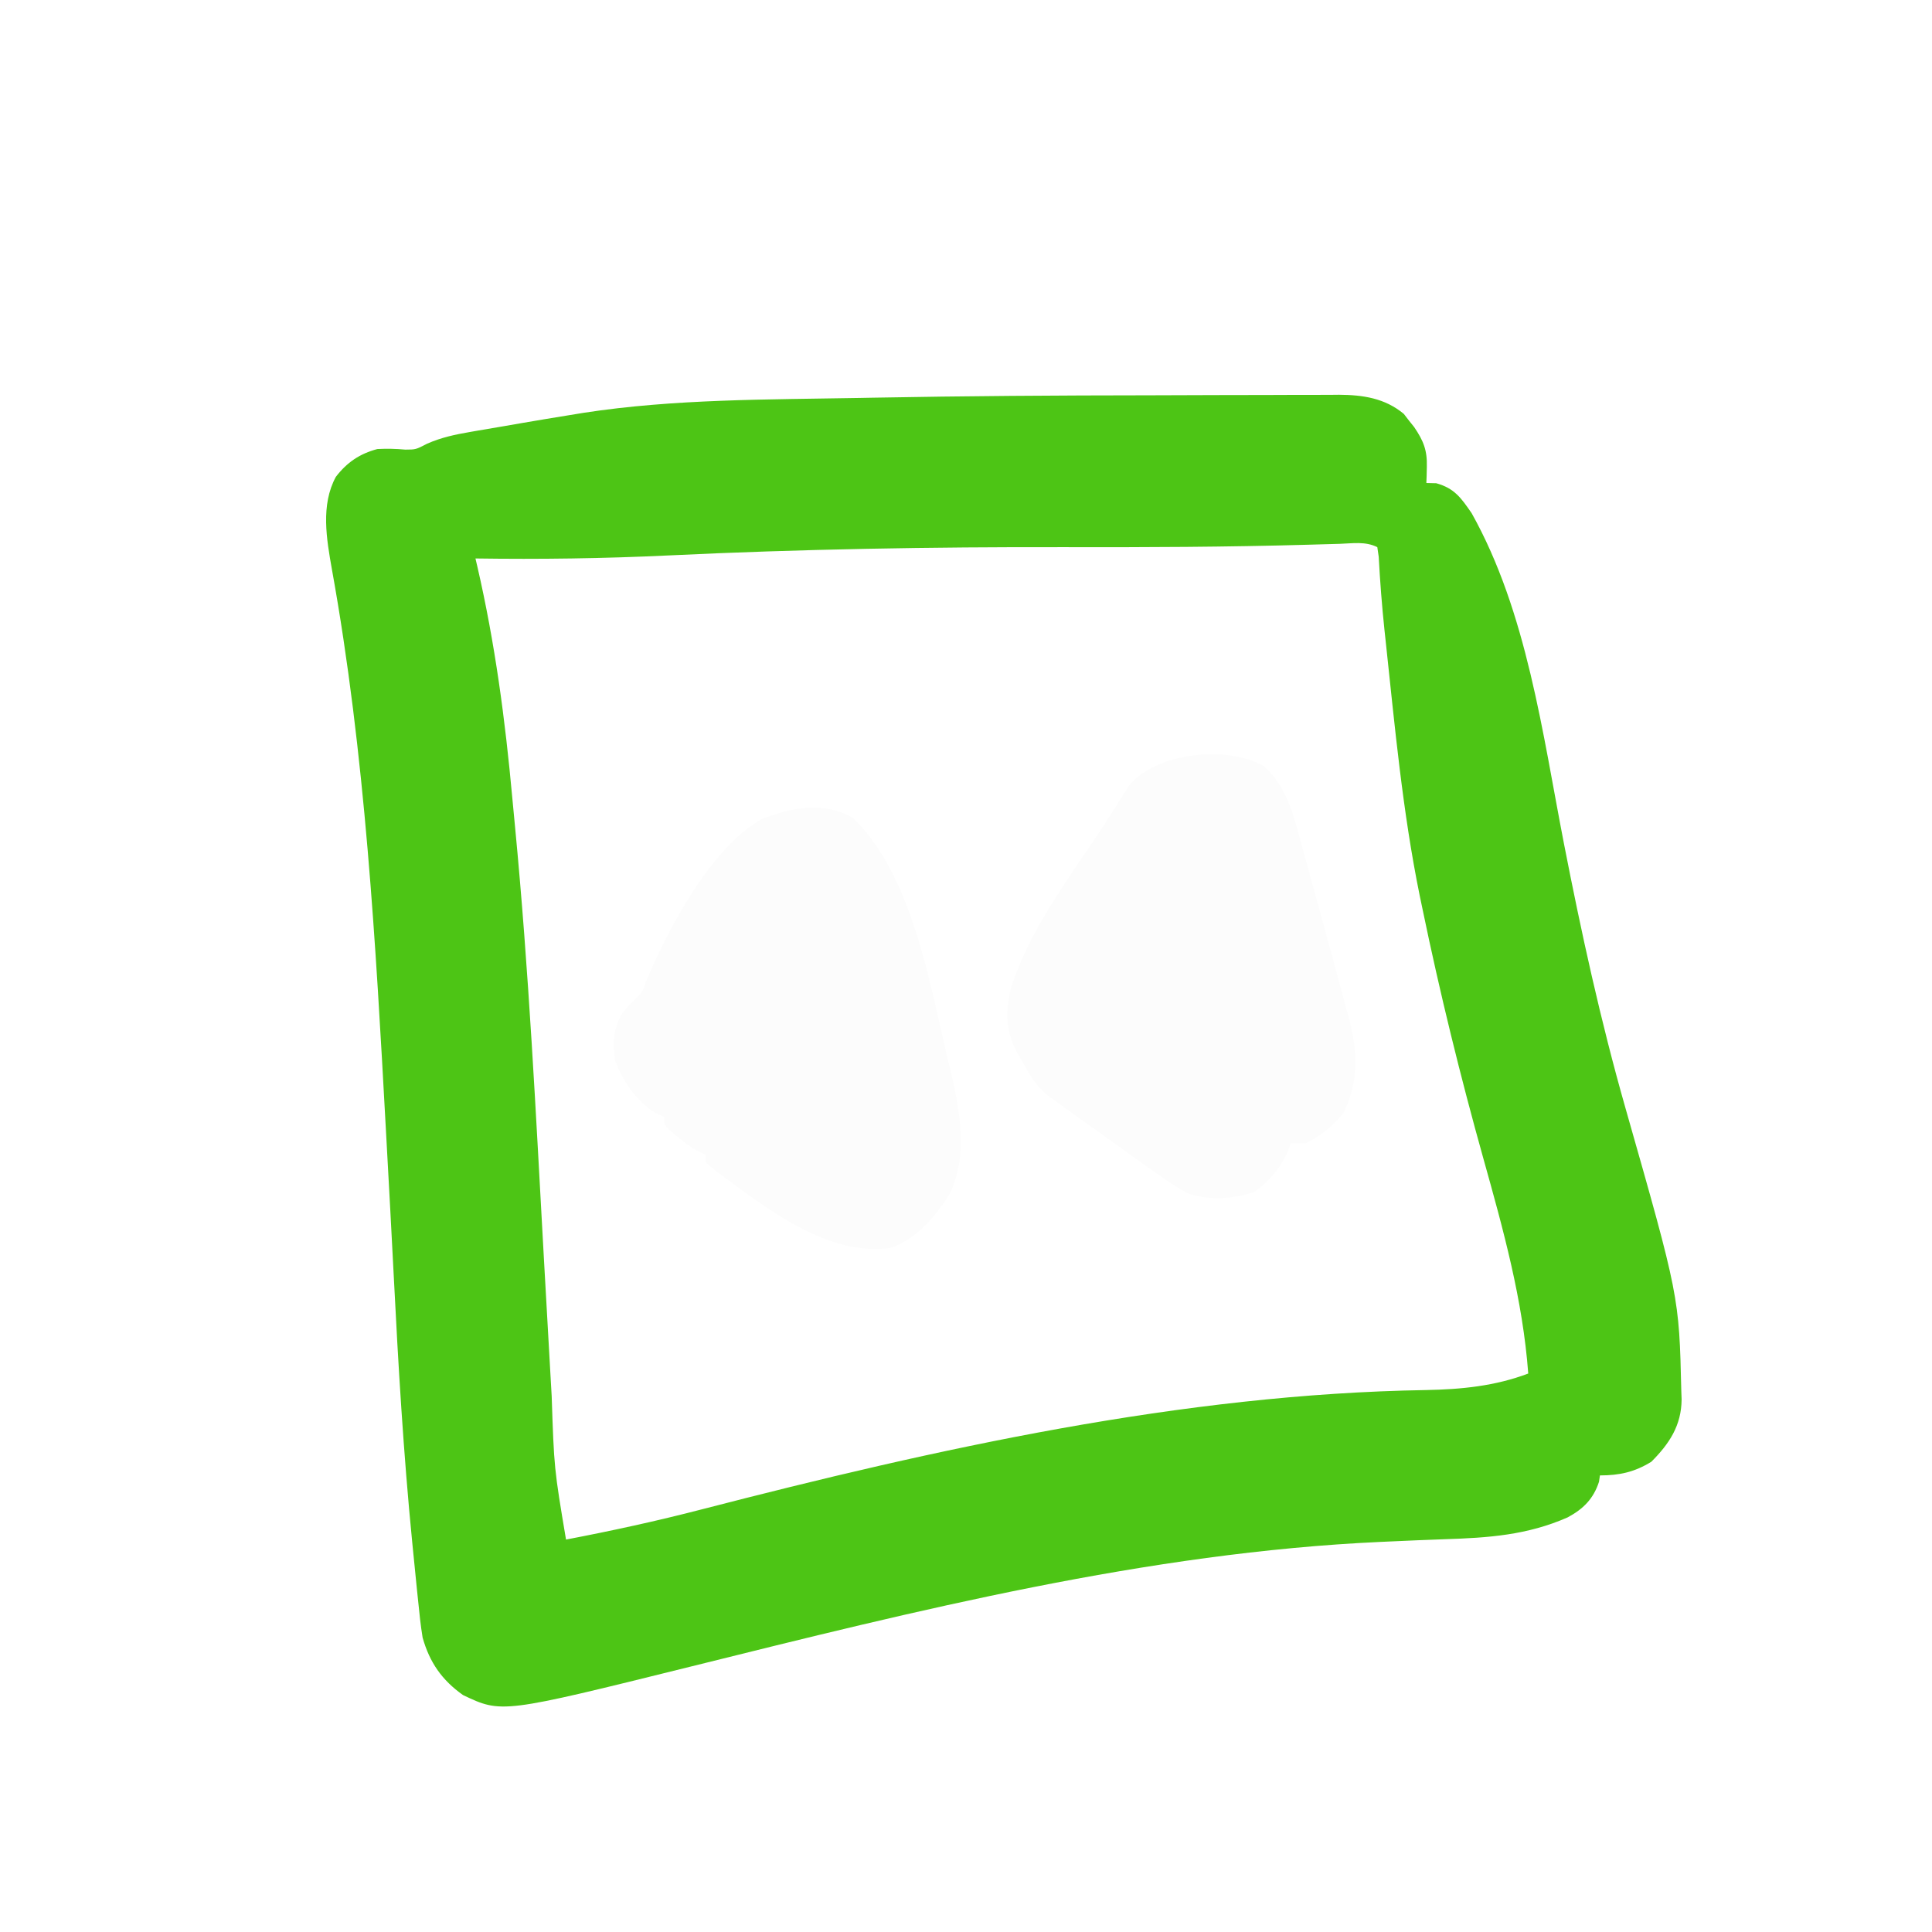
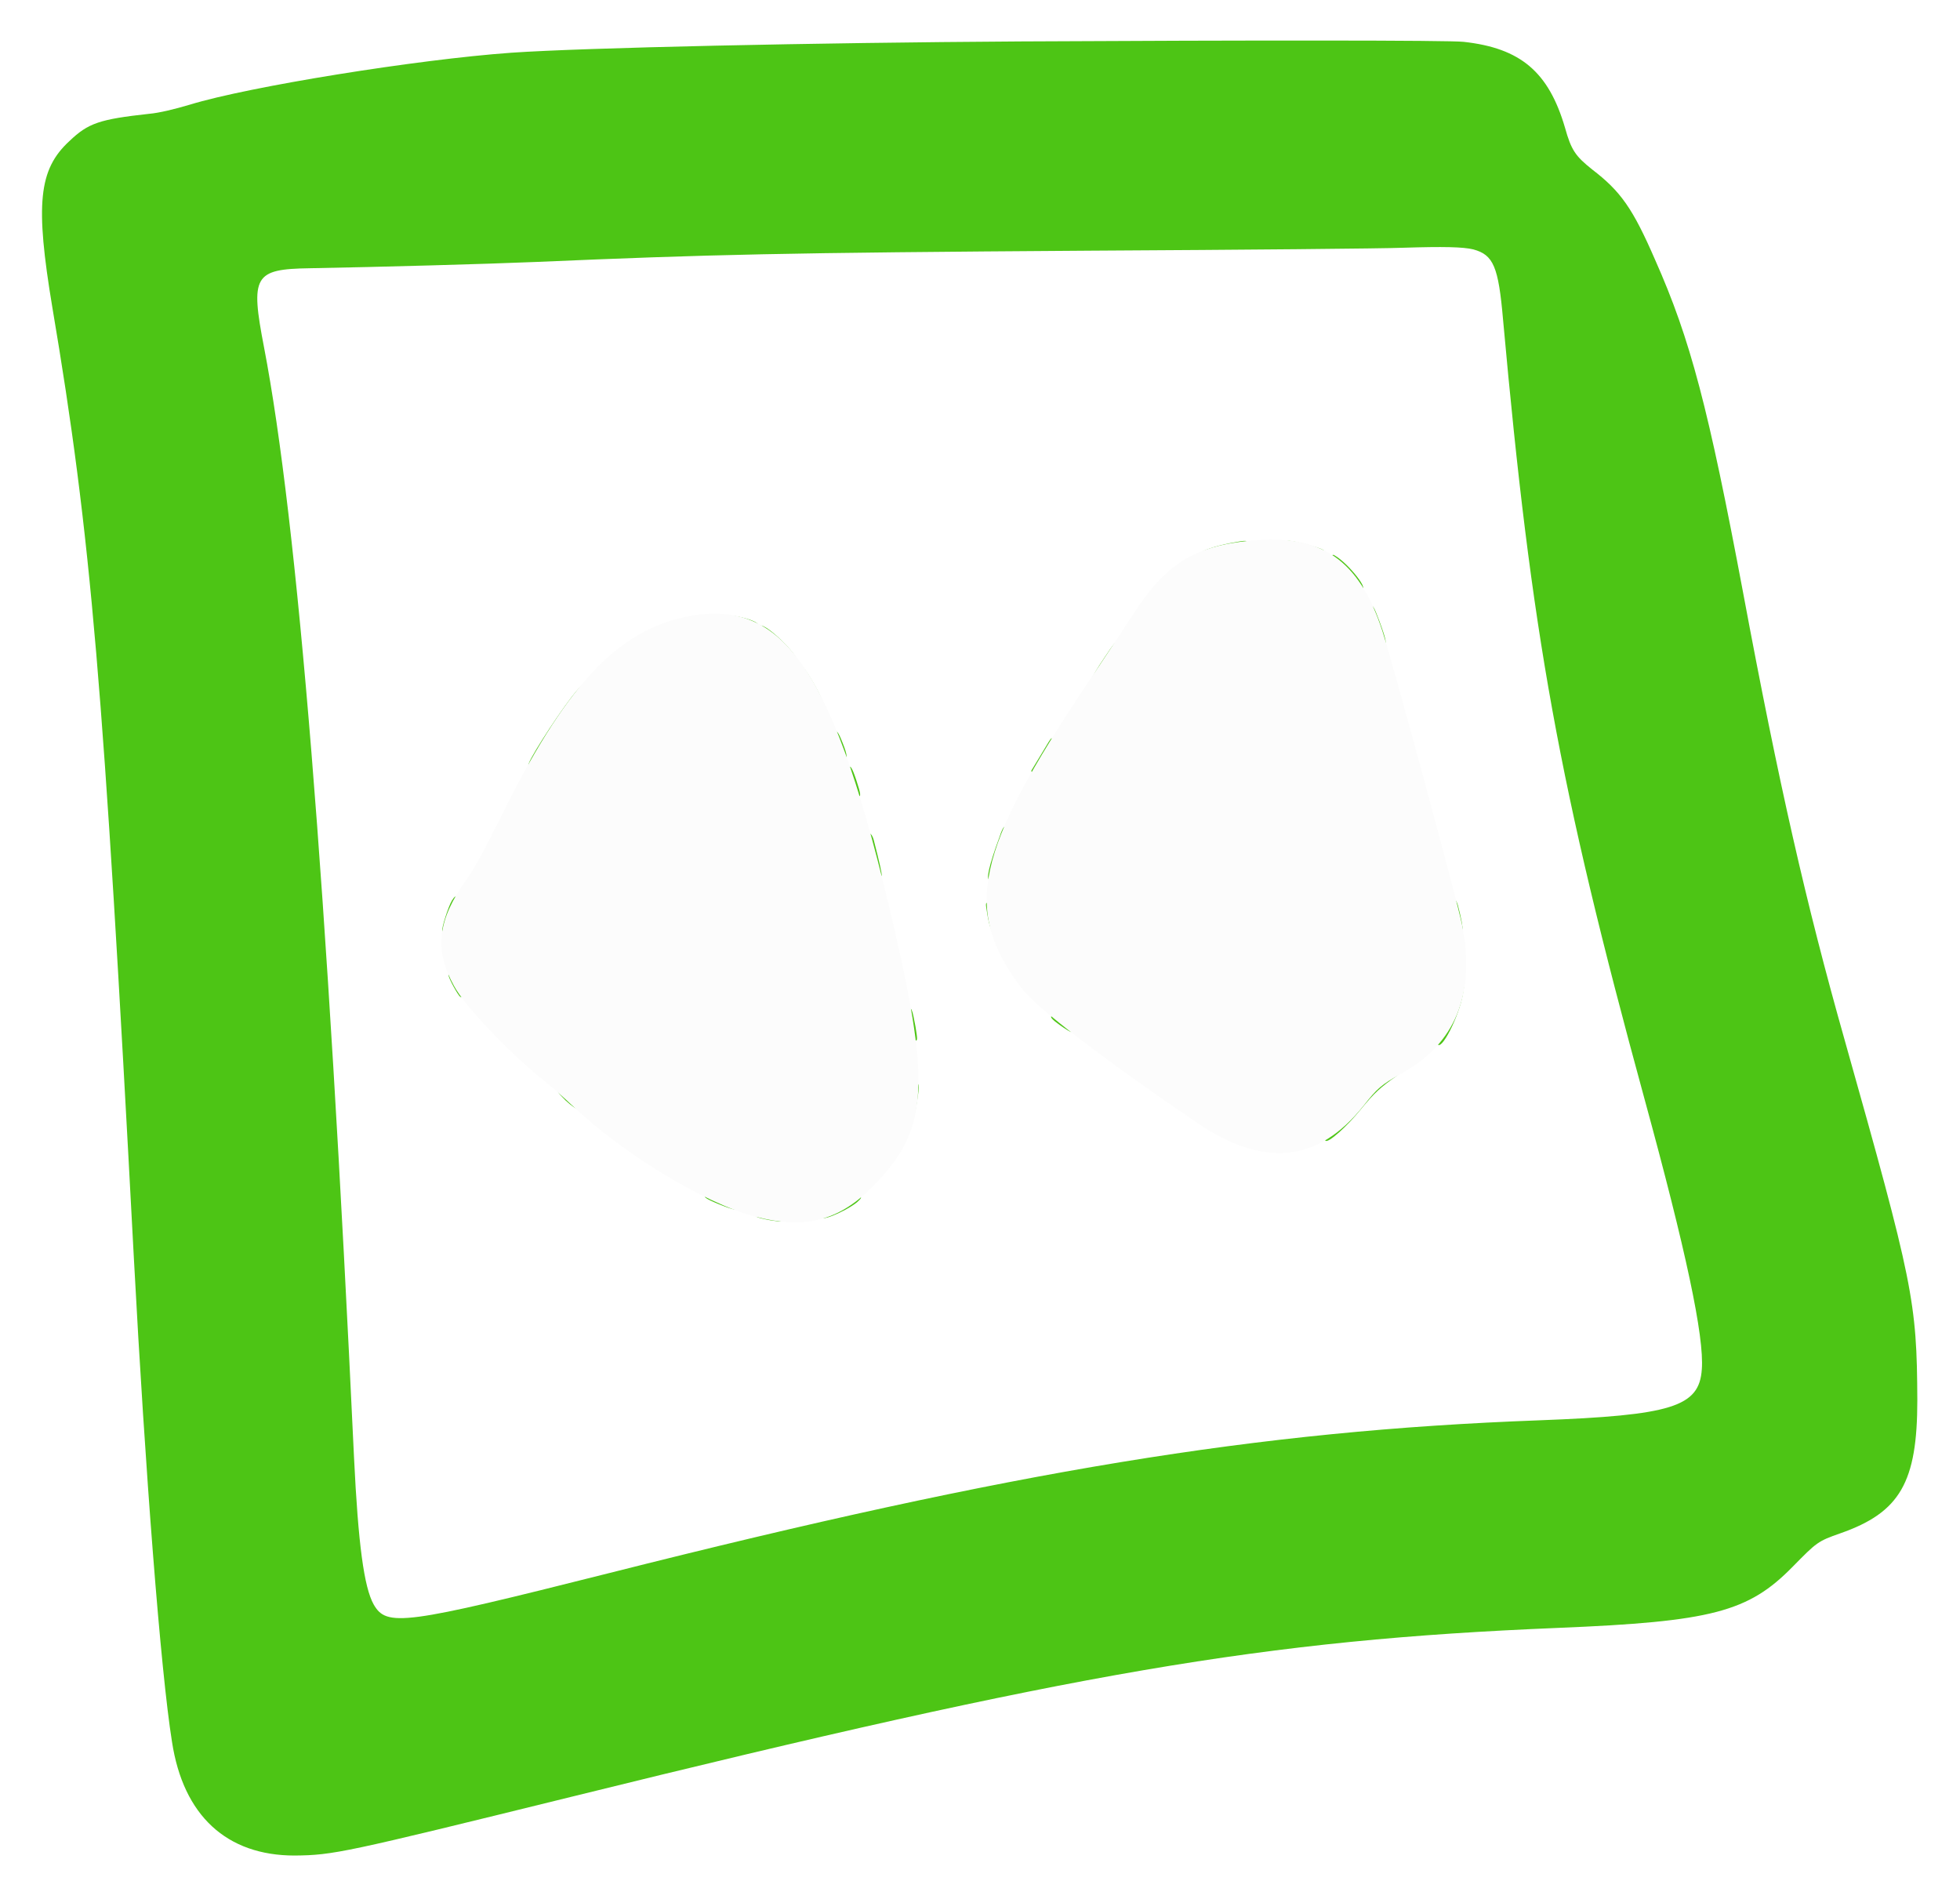
- <svg xmlns="http://www.w3.org/2000/svg" version="1.1" width="512" height="512">
-   <path d="M0 0 C5.935 -0.006 11.869 -0.03 17.804 -0.058 C22.457 -0.077 27.11 -0.082 31.763 -0.083 C33.956 -0.086 36.149 -0.094 38.341 -0.108 C41.366 -0.125 44.39 -0.123 47.415 -0.116 C48.296 -0.125 49.176 -0.135 50.084 -0.144 C56.396 -0.102 62.228 0.743 67.252 4.924 C67.698 5.503 68.144 6.081 68.604 6.678 C69.296 7.542 69.296 7.542 70.002 8.424 C72.46 12.064 73.484 14.553 73.354 18.99 C73.335 19.789 73.317 20.589 73.299 21.412 C73.264 22.317 73.264 22.317 73.229 23.24 C74.095 23.261 74.961 23.281 75.854 23.303 C80.682 24.644 82.453 27.213 85.229 31.24 C99.904 57.453 104.008 89.6 109.67 118.701 C114.286 142.395 119.384 165.701 126 188.918 C140.213 238.808 140.213 238.808 140.791 263.865 C140.832 264.975 140.832 264.975 140.873 266.107 C140.822 272.99 137.634 277.835 132.854 282.615 C128.426 285.356 124.401 286.24 119.229 286.24 C119.146 286.797 119.064 287.354 118.979 287.928 C117.508 292.462 114.791 295.151 110.666 297.365 C99.954 302.08 89.651 302.775 78.113 303.148 C73.383 303.306 68.656 303.52 63.928 303.732 C62.992 303.774 62.056 303.816 61.091 303.859 C-0.554 306.684 -61.83 322.011 -121.504 336.846 C-171.811 349.33 -171.811 349.33 -182.061 344.451 C-187.677 340.476 -190.908 335.805 -192.771 329.24 C-193.3 326.029 -193.631 322.806 -193.955 319.569 C-194.055 318.612 -194.155 317.655 -194.258 316.669 C-194.585 313.5 -194.898 310.329 -195.209 307.158 C-195.373 305.505 -195.373 305.505 -195.541 303.819 C-197.854 280.358 -199.239 256.877 -200.427 233.337 C-201.017 221.653 -201.661 209.972 -202.303 198.291 C-202.365 197.146 -202.428 196.001 -202.493 194.821 C-205.213 145.272 -207.979 95.048 -216.807 46.154 C-218.231 38.136 -219.827 29.068 -215.771 21.615 C-212.832 17.778 -209.445 15.486 -204.771 14.24 C-202.257 14.11 -199.868 14.163 -197.361 14.393 C-194.587 14.382 -194.587 14.382 -191.586 12.827 C-187.842 11.174 -184.186 10.399 -180.143 9.705 C-179.431 9.581 -178.719 9.457 -177.986 9.329 C-175.729 8.937 -173.469 8.557 -171.209 8.178 C-169.721 7.92 -168.234 7.662 -166.746 7.402 C-162.426 6.655 -158.1 5.941 -153.771 5.24 C-151.985 4.948 -151.985 4.948 -150.163 4.649 C-126.088 0.936 -101.195 1.145 -76.889 0.697 C-75.234 0.666 -75.234 0.666 -73.545 0.634 C-49.031 0.178 -24.518 0.02 0 0 Z M50.283 39.361 C48.522 39.411 46.761 39.459 45 39.508 C44.046 39.536 43.092 39.563 42.109 39.592 C20.473 40.209 -1.146 40.296 -22.788 40.245 C-57.812 40.168 -92.707 40.757 -127.694 42.44 C-144.732 43.255 -161.716 43.484 -178.771 43.24 C-178.611 43.925 -178.45 44.61 -178.284 45.315 C-173.586 65.684 -170.9 85.919 -169.004 106.717 C-168.775 109.204 -168.537 111.689 -168.296 114.174 C-164.624 152.328 -162.746 190.617 -160.626 228.881 C-160.034 239.571 -159.437 250.26 -158.816 260.949 C-158.733 262.372 -158.652 263.795 -158.57 265.218 C-157.931 284.399 -157.931 284.399 -154.771 303.24 C-142.674 300.929 -130.719 298.329 -118.799 295.236 C-56.517 279.136 8.619 264.663 73.174 263.618 C82.528 263.434 91.416 262.575 100.229 259.24 C98.778 239.655 93.604 221.082 88.332 202.244 C82.22 180.39 76.833 158.463 72.229 136.24 C71.974 135.021 71.719 133.802 71.457 132.545 C66.941 110.372 64.87 87.78 62.463 65.303 C62.353 64.281 62.243 63.259 62.129 62.206 C61.446 55.727 60.949 49.263 60.599 42.758 C60.477 41.927 60.355 41.096 60.229 40.24 C57.076 38.664 53.734 39.243 50.283 39.361 Z " fill="#4dc515" transform="translate(304.7715,104.7598)" />
-   <path d="M0 0 C6.032 5.197 7.964 13.09 9.965 20.52 C10.214 21.418 10.463 22.316 10.719 23.241 C11.508 26.096 12.285 28.954 13.062 31.812 C13.579 33.687 14.097 35.561 14.615 37.436 C15.888 42.048 17.144 46.664 18.391 51.283 C18.882 53.1 19.374 54.917 19.869 56.734 C20.575 59.333 21.275 61.934 21.973 64.535 C22.184 65.309 22.394 66.082 22.612 66.879 C24.956 75.697 25.283 83.633 21.125 92 C18.236 95.497 15.209 98.01 11.125 100 C9.805 100 8.485 100 7.125 100 C6.898 100.701 6.671 101.403 6.438 102.125 C4.358 106.681 1.6 109.921 -2.438 112.875 C-8.224 114.769 -14.317 115.204 -20.16 113.227 C-22.541 111.972 -24.677 110.555 -26.875 109 C-27.923 108.272 -28.971 107.543 -30.051 106.793 C-33.059 104.68 -36.034 102.523 -39.005 100.357 C-40.899 98.983 -42.803 97.624 -44.711 96.27 C-45.335 95.826 -45.96 95.383 -46.603 94.927 C-47.791 94.084 -48.98 93.241 -50.169 92.4 C-51.745 91.277 -53.31 90.139 -54.875 89 C-55.755 88.37 -56.636 87.739 -57.543 87.09 C-60.29 84.628 -61.825 82.15 -63.625 78.938 C-64.218 77.895 -64.811 76.852 -65.422 75.777 C-68.475 69.943 -68.513 64.809 -66.875 58.5 C-61.974 43.596 -52.181 30.495 -43.571 17.566 C-42.134 15.392 -40.727 13.206 -39.34 11 C-38.671 9.948 -38.002 8.896 -37.312 7.812 C-36.775 6.953 -36.237 6.093 -35.684 5.207 C-28.504 -3.554 -9.894 -5.595 0 0 Z " fill="#fcfcfc" transform="translate(334.875,203)" />
-   <path d="M0 0 C15.555 15.256 20.097 43.014 24.875 63.188 C25.07 63.985 25.265 64.783 25.466 65.604 C28.131 76.598 30.791 89.723 25.211 100.191 C21.21 106.17 16.908 111.342 10 113.875 C-6.076 116.239 -21.672 104.388 -34.062 95.25 C-37.027 93.035 -37.027 93.035 -39.125 91.188 C-39.125 90.528 -39.125 89.868 -39.125 89.188 C-39.708 88.919 -40.29 88.651 -40.891 88.375 C-43.153 87.173 -44.931 85.849 -46.875 84.188 C-47.489 83.672 -48.102 83.156 -48.734 82.625 C-50.125 81.188 -50.125 81.188 -50.125 79.188 C-50.722 78.925 -51.319 78.662 -51.934 78.391 C-57.165 75.518 -61.142 69.696 -63.125 64.188 C-63.829 59.37 -63.64 56.146 -61.312 51.812 C-59.125 49.188 -59.125 49.188 -57.562 47.75 C-55.895 46.117 -55.895 46.117 -54.883 43.191 C-49.144 29.485 -37.604 7.596 -24.125 0.188 C-15.965 -2.895 -7.804 -4.526 0 0 Z " fill="#fcfcfc" transform="translate(226.125,216.8125)" />
+ <svg xmlns="http://www.w3.org/2000/svg" viewBox="0 0 1171 1134">
+   <g fill="#4dc515">
+     <g transform="translate(0,1134) scale(0.25,-0.25)">
+       <path d="M2438 4437 c-492 -3 -1044 -15 -1216 -27 -225 -16 -628 -81 -768 -124 -37 -11 -74 -20 -98 -22 -118 -13 -145 -22 -190 -65 -74 -68 -82 -151 -41 -397 93 -550 122 -898 195 -2274 27 -507 64 -986 91 -1154 27 -177 131 -272 293 -272 93 1 116 6 660 140 1207 298 1656 375 2360 404 367 15 454 38 560 146 58 59 60 61 114 80 143 50 184 122 184 318 -1 237 -10 280 -174 862 -92 325 -157 611 -242 1066 -83 442 -126 607 -211 798 -53 122 -82 163 -150 215 -40 32 -50 46 -65 100 -39 133 -106 190 -242 205 -32 4 -517 4 -1060 1z m1083 -497 c48 -13 60 -41 71 -168 68 -752 133 -1112 338 -1862 99 -362 143 -568 137 -646 -6 -90 -72 -110 -389 -122 -674 -25 -1252 -120 -2222 -365 -492 -124 -532 -129 -563 -75 -23 41 -37 144 -47 352 -64 1363 -135 2236 -215 2652 -33 171 -24 187 109 189 168 3 420 10 540 15 419 18 585 22 1326 27 363 2 700 5 748 7 95 3 143 2 167 -4z" />
+       <path d="M2939 3238 c-35 -7 -67 -18 -67 -22 0 -6 10 -7 26 -1 19 7 28 9 42 11 5 1 10 3 11 6 1 3 4 3 9 0 5 -3 9 -2 14 2 11 12 7 12 -35 4z" />
+       <path d="M3076 3243 c0 -8 13 -15 20 -11 5 3 8 3 9 0 1 -4 16 -9 28 -9 5 1 11 -2 14 -5 5 -6 17 -4 17 2 0 2 -12 7 -27 11 -29 9 -61 15 -61 12z" />
+       <path d="M3182 3208 c-1 -2 1 -6 4 -9 3 -3 14 -13 24 -22 10 -10 20 -16 22 -15 3 2 4 1 3 -2 -2 -7 8 -27 16 -30 26 -10 -28 60 -62 79 -2 2 -5 1 -7 -1z" />
+       <path d="M3275 3082 c-2 -3 0 -8 3 -11 2 -3 5 -8 5 -11 0 -13 18 -59 24 -62 8 -3 6 9 -11 55 -13 35 -17 41 -21 29z" />
+       <path d="M1734 3062 c2 -3 4 -6 5 -6 20 -3 33 -6 50 -13 8 -4 16 -5 17 -4 1 2 5 0 7 -3 11 -13 44 -35 50 -33 5 2 6 1 4 -5 -3 -8 15 -28 22 -24 3 2 4 1 2 -3 -3 -7 8 -20 13 -17 12 7 -61 82 -84 87 -3 0 -8 3 -11 6 -13 11 -78 25 -75 15z" />
+       <path d="M2639 2964 c-17 -25 -30 -47 -29 -49 5 -8 12 1 59 73 4 6 5 12 3 16 -2 4 -12 -8 -33 -40z" />
+       <path d="M1911 2943 c-2 -6 6 -22 14 -28 3 -1 5 -5 5 -9 1 -4 4 -9 7 -10 3 -2 5 -5 5 -7 1 -14 15 -30 20 -22 2 4 -34 67 -44 76 -4 5 -5 5 -7 0z" />
+       <path d="M1365 2869 c-42 -55 -108 -159 -102 -162 5 -4 13 3 15 11 0 4 2 8 4 9 6 4 23 33 20 33 -2 0 0 3 4 7 5 4 18 23 30 41 23 36 24 37 36 51 4 5 6 12 5 15 -1 4 0 6 2 6 11 -2 19 6 13 16 -2 3 -11 -6 -27 -27z" />
+       <path d="M1995 2782 c-2 -3 0 -9 3 -12 4 -3 5 -8 4 -10 -1 -2 1 -6 4 -10 4 -3 5 -8 4 -10 -1 -2 1 -6 5 -10 11 -11 11 0 -1 30 -11 28 -15 33 -19 22z" />
+       <path d="M2506 2763 c-4 -7 -35 -58 -41 -68 -2 -4 5 -7 10 -3 3 1 6 6 7 10 0 4 3 8 6 10 2 1 5 6 6 10 0 4 3 8 6 10 2 1 5 6 5 9 1 3 4 9 8 13 4 3 6 9 4 12 -3 8 -4 8 -11 -3z" />
+       <path d="M2027 2699 c-3 -8 17 -62 23 -65 8 -3 8 3 -4 39 -10 30 -15 37 -19 26z" />
+       <path d="M2389 2537 c-26 -70 -34 -107 -23 -103 3 2 6 4 6 5 3 17 6 31 11 45 2 6 3 12 2 15 -1 3 1 8 5 11 5 6 8 14 6 23 0 2 3 6 6 9 5 6 4 18 -2 18 -2 0 -7 -10 -11 -23z" />
+       <path d="M2076 2539 c-1 -3 -1 -7 0 -9 1 -6 4 -17 6 -26 1 -4 3 -12 4 -16 1 -4 3 -12 4 -16 1 -4 3 -12 4 -17 2 -9 11 -17 13 -11 1 3 -5 31 -19 85 -4 14 -11 20 -12 10z" />
+       <path d="M1080 2384 c-9 -15 -25 -66 -23 -72 4 -12 16 11 15 31 0 5 2 9 4 9 4 0 10 16 9 21 -1 2 1 3 3 3 5 0 8 10 4 16 -2 4 -6 2 -12 -8z" />
+       <path d="M3472 2383 c-1 -3 -1 -7 0 -9 1 -7 4 -18 6 -27 2 -5 3 -13 4 -19 1 -8 10 -18 13 -14 2 2 -4 33 -11 59 -4 14 -11 20 -12 10z" />
+       <path d="M2358 2361 c4 -29 10 -49 14 -49 4 0 6 6 4 14 0 2 -1 8 -2 12 -1 4 -4 9 -6 9 -3 1 -3 4 0 9 5 9 2 18 -7 22 -5 2 -6 -1 -3 -17z" />
+       <path d="M1072 2205 c0 -6 22 -47 28 -51 7 -4 7 10 1 17 -4 3 -7 7 -7 9 0 15 -22 40 -22 25z" />
+       <path d="M3490 2182 c-4 -5 -5 -8 -2 -14 3 -5 3 -8 0 -9 -2 0 -5 -5 -6 -9 -1 -4 -4 -15 -7 -24 -3 -9 -5 -18 -4 -21 1 -3 0 -5 -2 -5 -4 0 -10 -12 -11 -20 0 -1 -2 -5 -5 -8 -17 -20 -20 -25 -18 -30 8 -21 51 63 61 118 5 28 4 31 -6 22z" />
+       <path d="M2171 2118 c-2 -3 0 -8 3 -11 3 -4 4 -8 2 -12 -3 -4 -2 -8 2 -12 3 -4 4 -8 2 -12 -5 -8 -1 -18 6 -21 7 -2 7 1 2 32 -8 44 -11 52 -17 36z" />
+       <path d="M2513 2108 c-4 -2 2 -9 19 -21 14 -10 27 -18 28 -17 4 3 1 14 -4 14 -1 0 -7 4 -12 8 -17 13 -18 14 -22 17 -2 1 -7 1 -9 -1z" />
+       <path d="M3325 1969 c-3 -4 -8 -7 -10 -7 -14 0 -68 -58 -64 -69 1 -4 1 -5 -2 -4 -6 4 -17 -8 -14 -16 2 -4 1 -5 -2 -3 -3 1 -12 -5 -22 -15 -10 -10 -23 -21 -30 -25 -13 -8 -19 -16 -13 -20 7 -5 50 33 84 75 32 39 47 53 86 80 7 5 7 6 1 8 -4 2 -10 0 -14 -4z" />
+       <path d="M2187 1942 c-8 -7 -9 -17 -3 -26 2 -4 2 -7 -1 -9 -2 -1 -5 -7 -5 -14 -1 -6 -2 -15 -3 -19 -4 -14 -4 -16 -3 -21 2 -23 13 6 20 54 6 37 5 45 -5 35z" />
+       <path d="M1333 1933 c-4 -3 2 -10 19 -27 13 -12 26 -21 28 -20 6 4 -1 14 -22 33 -20 19 -18 18 -25 14z" />
+       <path d="M1689 1681 c-11 -4 -4 -9 30 -23 37 -15 52 -17 39 -5 -3 4 -8 6 -10 5 -2 -1 -7 0 -10 4 -3 3 -9 5 -12 3 -3 -1 -6 0 -6 2 0 5 -25 16 -31 14z" />
+       <path d="M2039 1672 c-5 -4 -12 -10 -15 -13 -3 -3 -7 -5 -8 -5 -6 0 -28 -12 -28 -15 0 -2 -3 -3 -6 -2 -3 2 -9 0 -13 -4 -21 -22 49 6 79 30 10 9 12 12 7 14 -4 1 -11 -1 -16 -5z" />
+       <path d="M1808 1636 c-9 -6 0 -10 33 -16 31 -5 34 -4 25 6 -5 4 -9 5 -13 2 -4 -2 -8 -1 -12 2 -3 4 -7 5 -9 4 -2 -1 -7 -1 -11 2 -5 2 -10 2 -13 0z" />
+     </g>
+   </g>
+   <g fill="#fcfcfc">
+     <g transform="translate(0,1134) scale(0.25,-0.25)">
+       <path d="M2988 3244 c-134 -13 -203 -56 -280 -176 -21 -32 -70 -107 -110 -166 -268 -401 -298 -540 -157 -727 35 -47 202 -174 421 -323 159 -107 288 -94 396 41 33 42 43 51 90 77 130 71 179 191 146 356 -12 60 -164 620 -190 701 -56 172 -146 234 -316 217z" />
+       <path d="M1639 3062 c-167 -35 -289 -167 -445 -484 -36 -73 -62 -120 -80 -145 -68 -95 -77 -166 -29 -253 25 -47 129 -157 211 -223 19 -15 52 -44 74 -65 119 -113 313 -231 434 -263 117 -31 198 -11 277 67 136 135 145 237 55 626 -141 610 -261 789 -497 740z" />
+     </g>
+   </g>
</svg>
